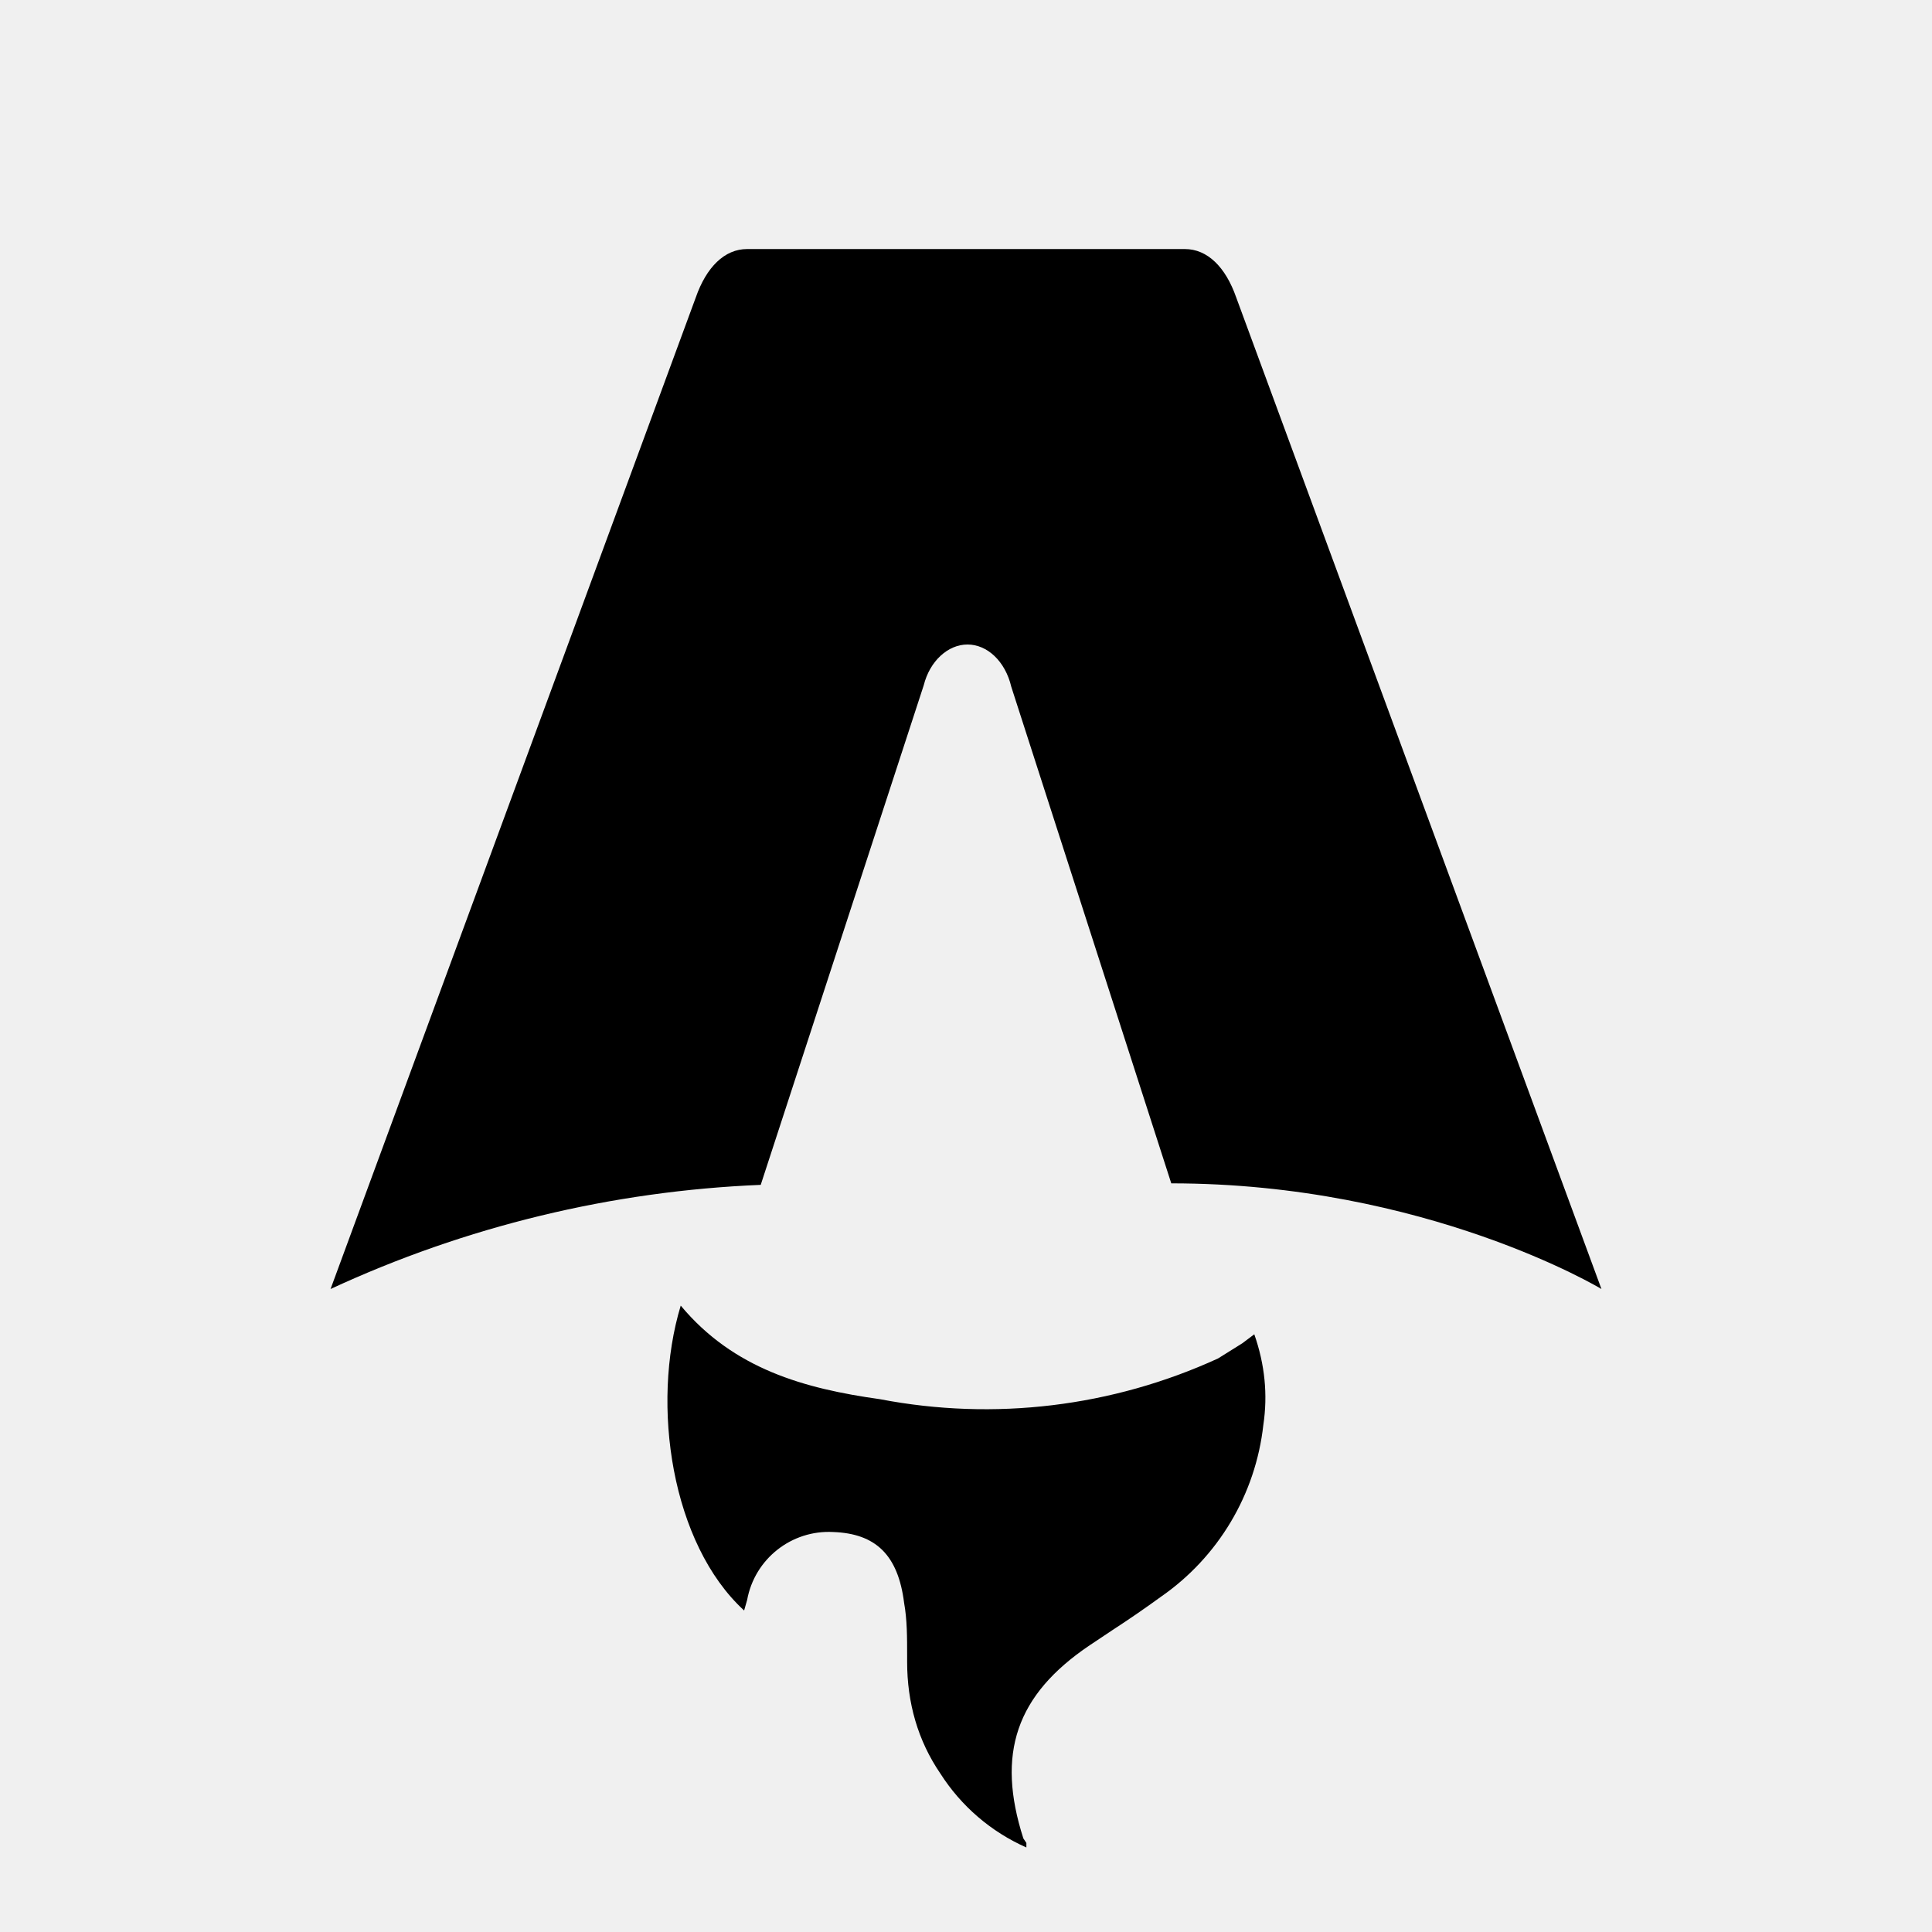
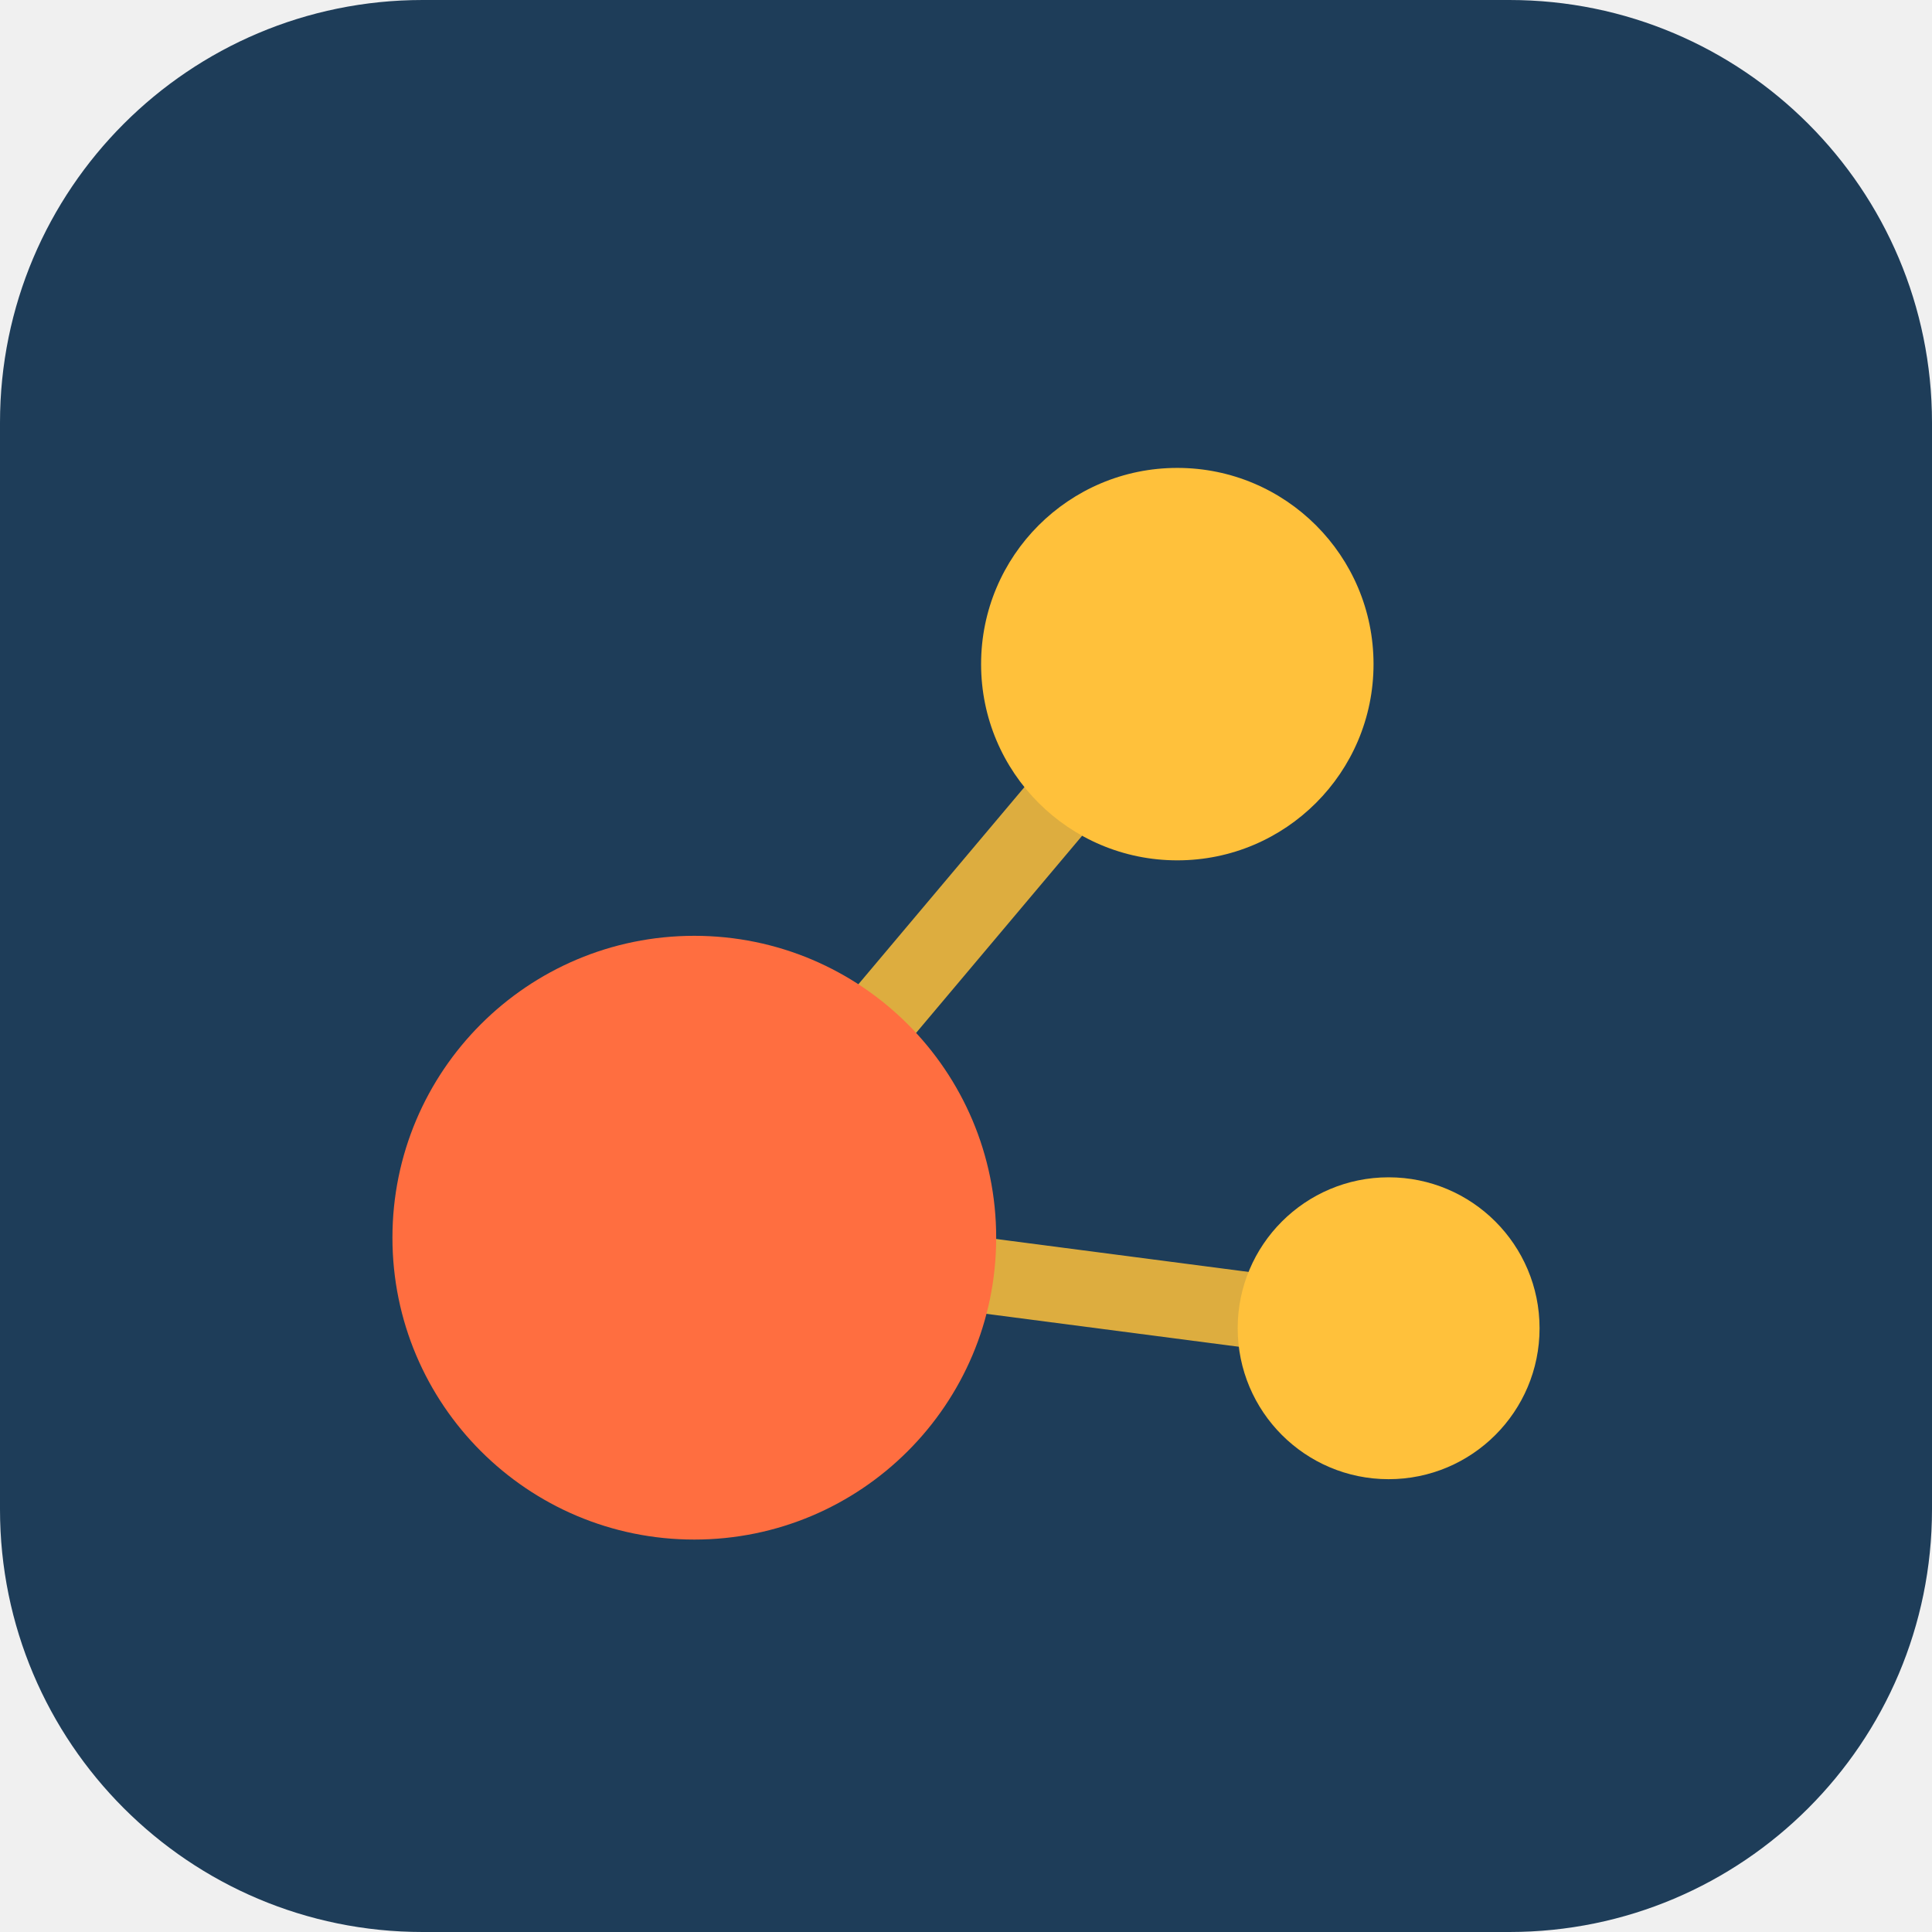
- <svg xmlns="http://www.w3.org/2000/svg" fill="none" viewBox="0 0 128 128">
-   <path d="M50.4 78.5a75.1 75.1 0 0 0-28.5 6.9l24.2-65.7c.7-2 1.9-3.2 3.4-3.2h29c1.5 0 2.7 1.2 3.4 3.2l24.2 65.7s-11.6-7-28.5-7L67 45.5c-.4-1.7-1.6-2.8-2.9-2.8-1.3 0-2.5 1.1-2.9 2.7L50.4 78.5Zm-1.1 28.2Zm-4.2-20.2c-2 6.6-.6 15.8 4.2 20.2a17.5 17.5 0 0 1 .2-.7 5.5 5.5 0 0 1 5.7-4.5c2.8.1 4.3 1.5 4.7 4.7.2 1.1.2 2.3.2 3.5v.4c0 2.7.7 5.2 2.2 7.4a13 13 0 0 0 5.7 4.9v-.3l-.2-.3c-1.8-5.6-.5-9.5 4.4-12.8l1.5-1a73 73 0 0 0 3.2-2.2 16 16 0 0 0 6.8-11.4c.3-2 .1-4-.6-6l-.8.6-1.6 1a37 37 0 0 1-22.4 2.7c-5-.7-9.7-2-13.2-6.2Z" />
-   <style>
-         path { fill: #000; }
-         @media (prefers-color-scheme: dark) {
-             path { fill: #FFF; }
-         }
-     </style>
+ <svg xmlns="http://www.w3.org/2000/svg" viewBox="0 0 128 128">
+   <rect width="128" height="128" rx="28" fill="#1e3d59" />
+   <g stroke="#ffc13b" stroke-width="5" opacity="0.85">
+     <line x1="46" y1="82" x2="78" y2="44" />
+     <line x1="46" y1="82" x2="92" y2="88" />
+   </g>
+   <circle cx="78" cy="44" r="13" fill="#ffc13b" />
+   <circle cx="92" cy="88" r="10" fill="#ffc13b" />
+   <circle cx="46" cy="82" r="20" fill="#ff6e40" />
</svg>
